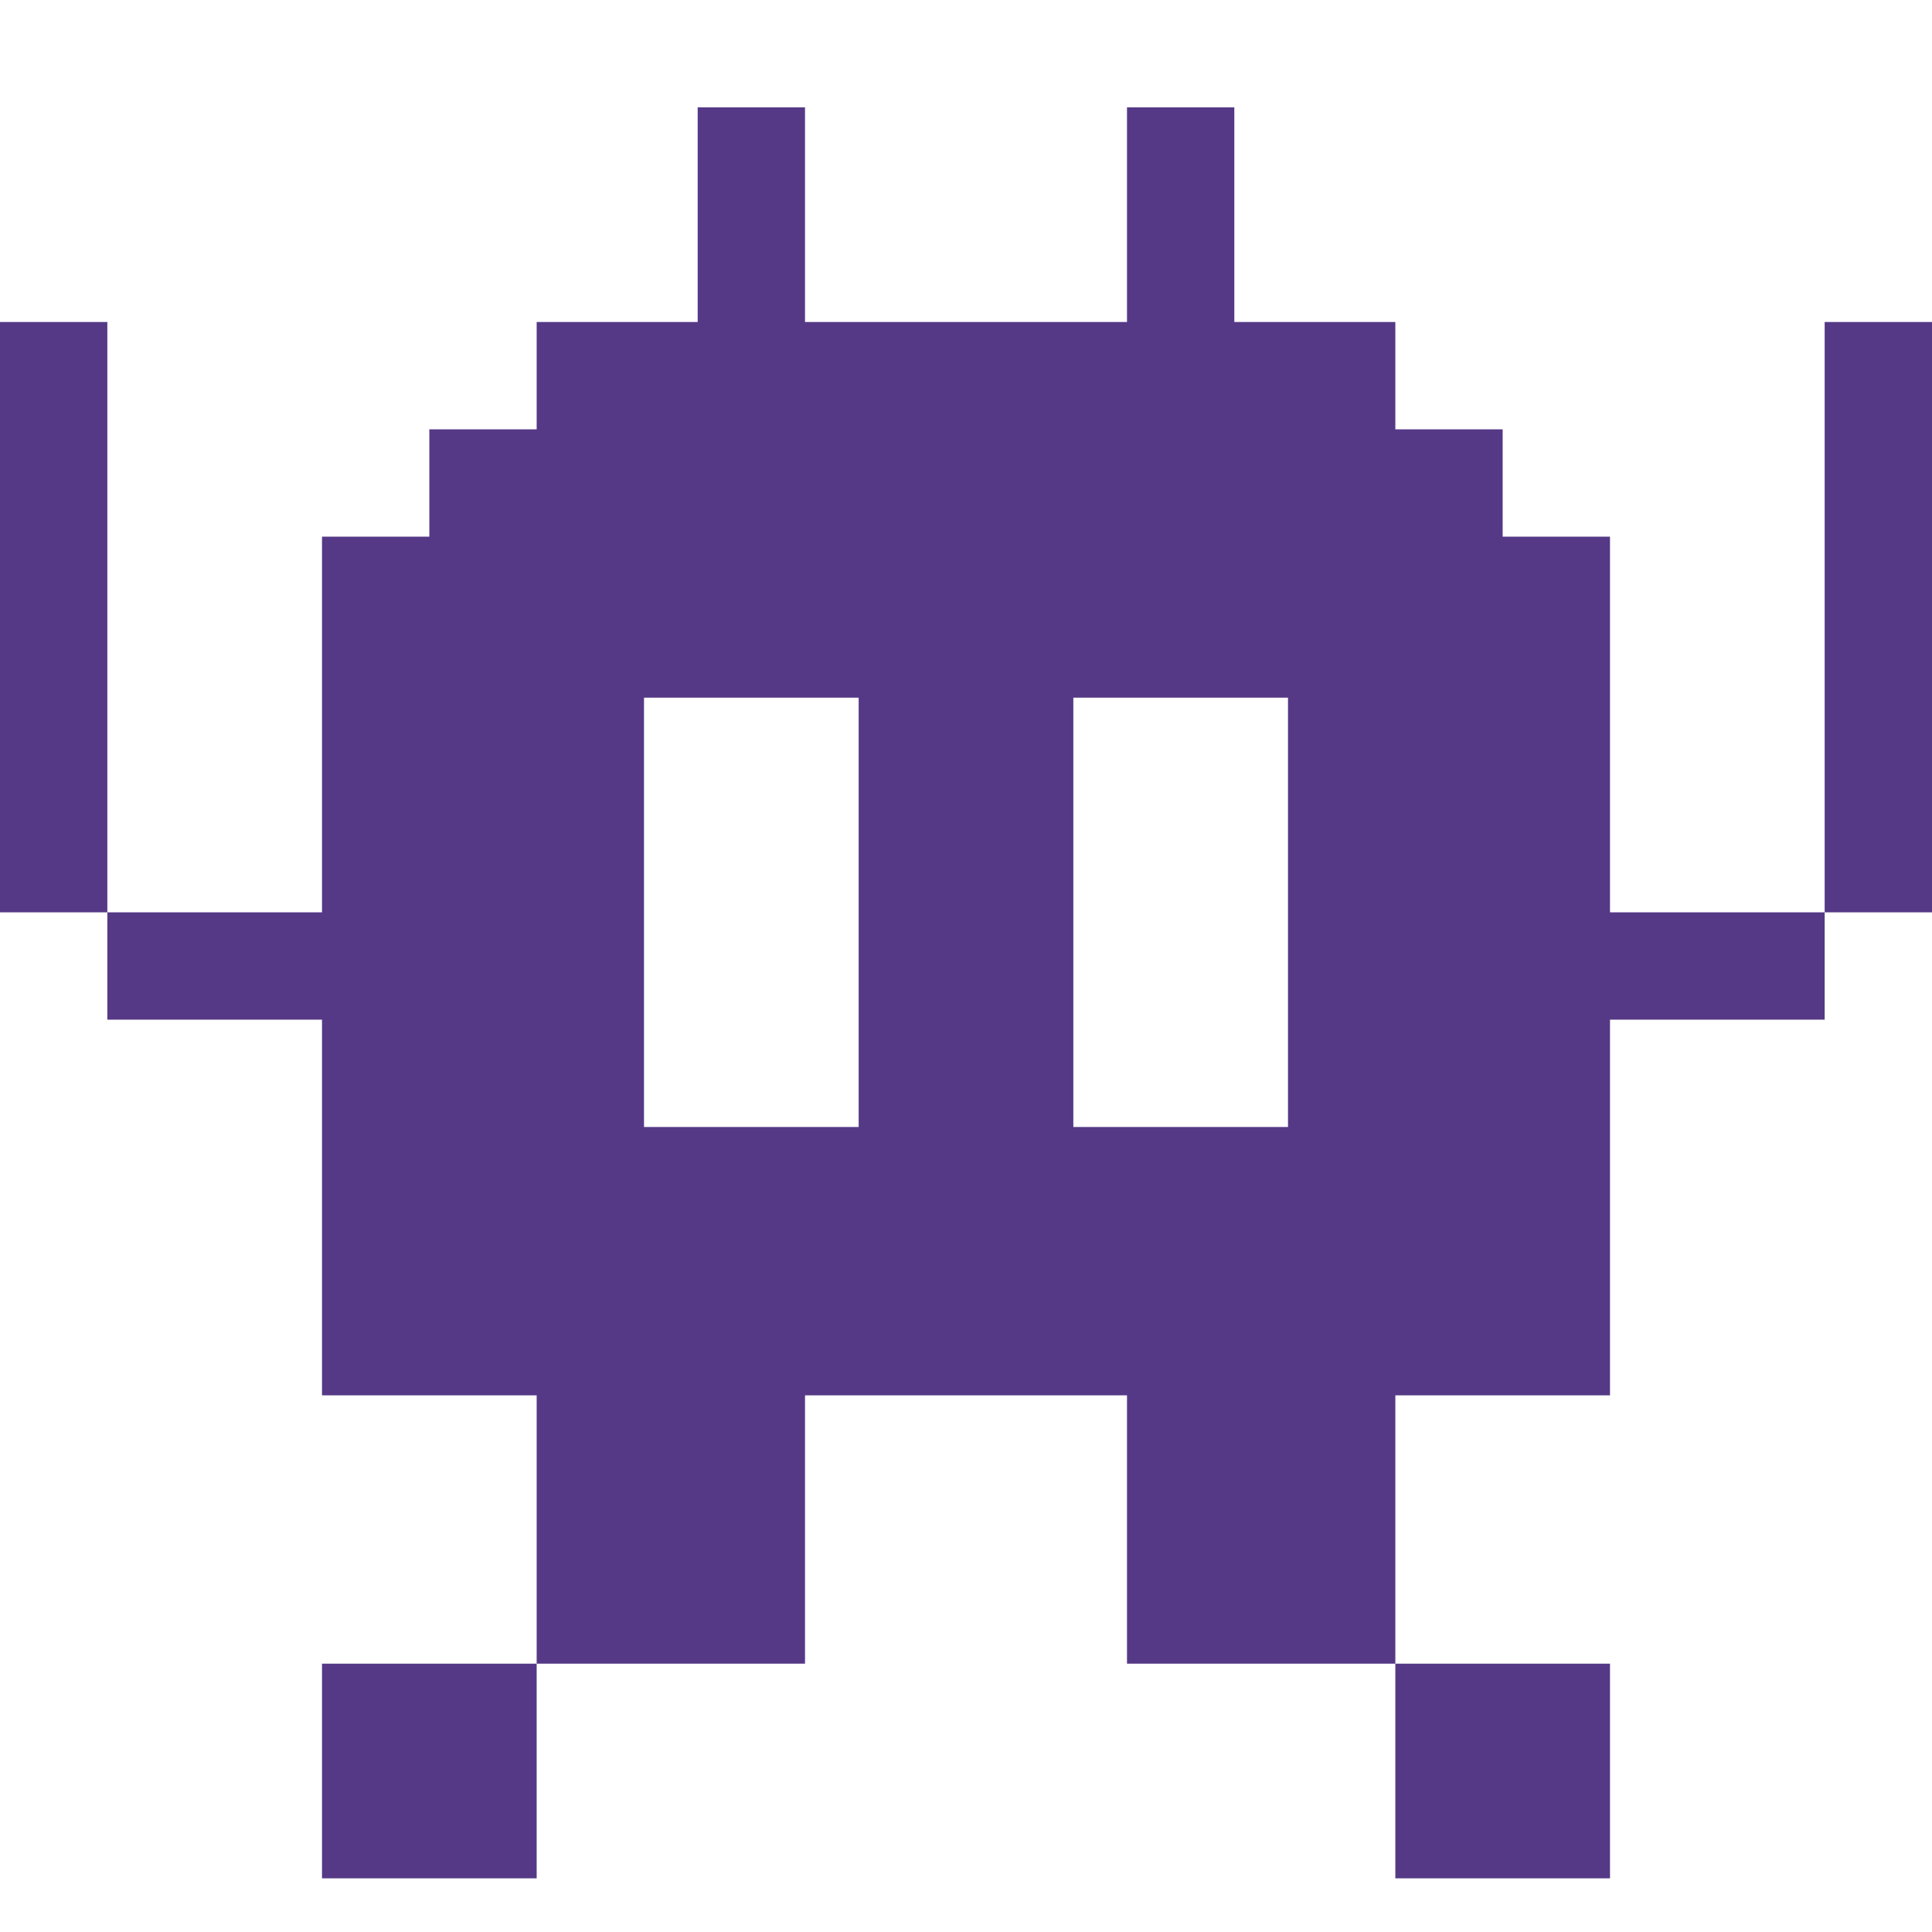
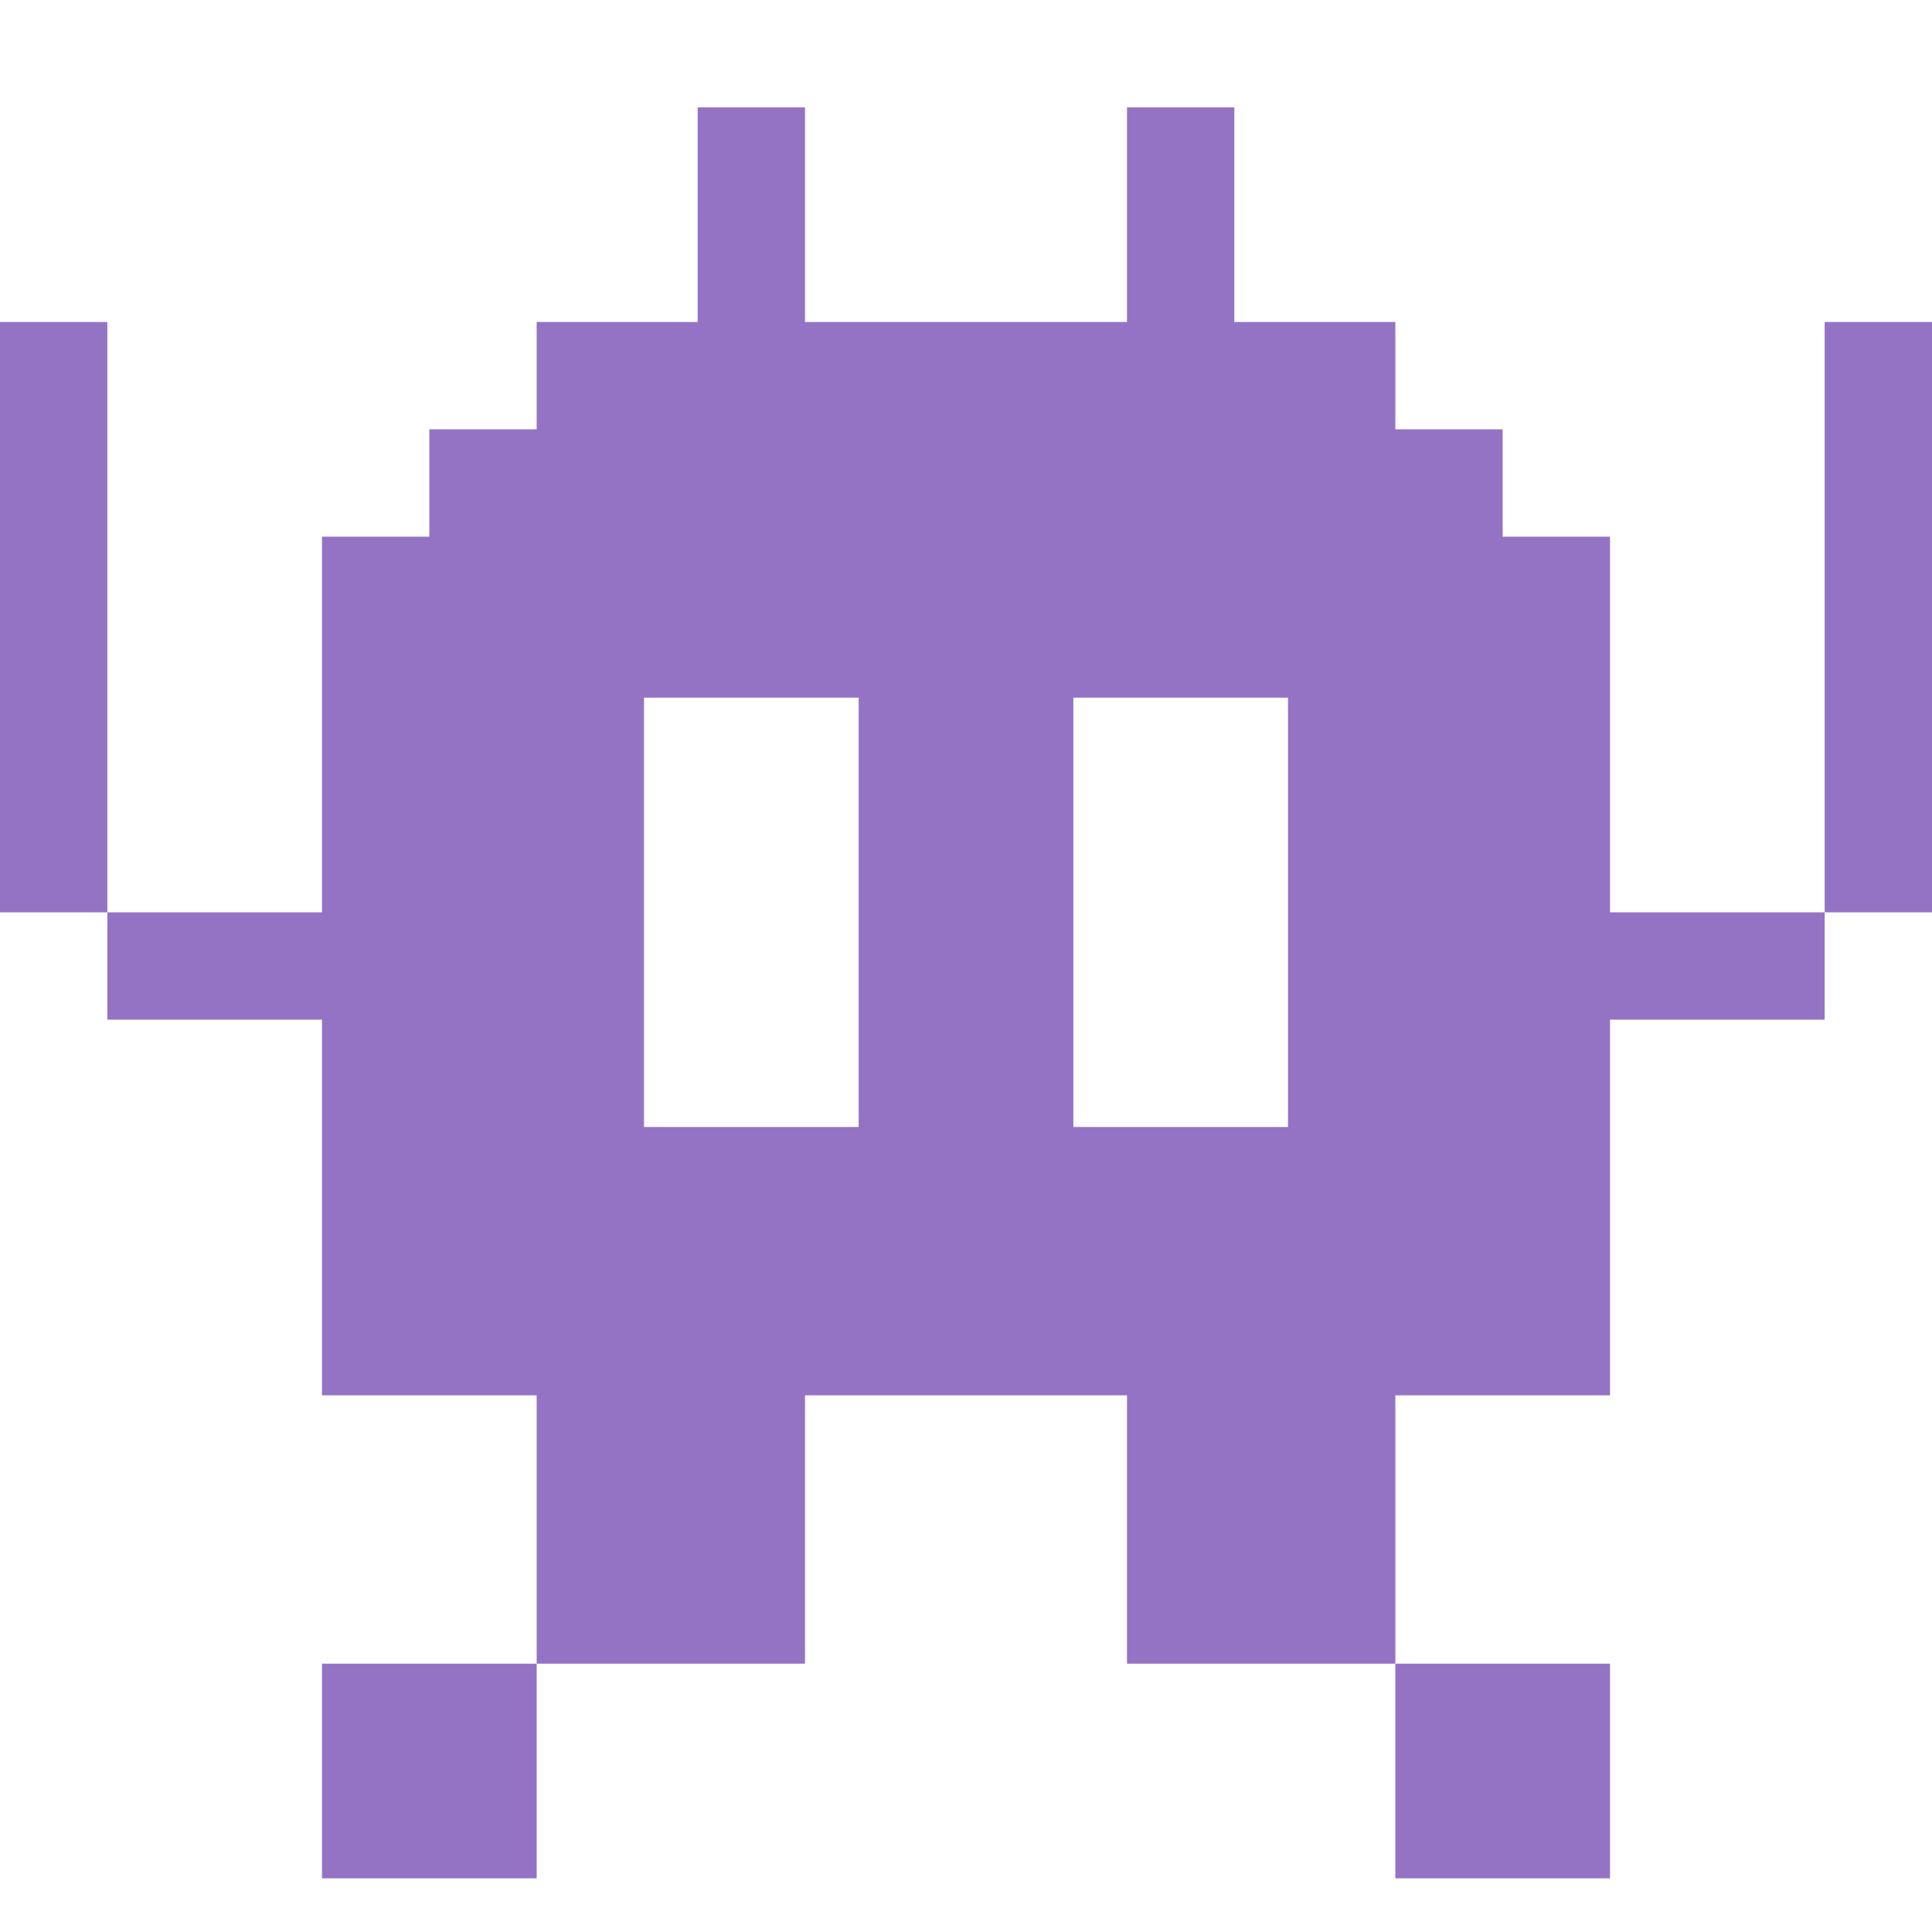
<svg xmlns="http://www.w3.org/2000/svg" viewBox="0 0 36 36">
  <style>
-     @media (prefers-color-scheme: dark) {
+     path {
+       fill: #9473c4;
+     }
+     @media (prefers-color-scheme: light) {
      path {
-         fill: #9473c4;
+         fill: #553986;
      }
    }
  </style>
-   <path fill="#553986" d="M26 31h4v4h-4zM6 31h4v4H6zm24-21h-2V8h-2V6h-3V2h-2v4h-6V2h-2v4h-3v2H8v2H6v7H2v2h4v7h4v5h5v-5h6v5h5v-5h4v-7h4v-2h-4v-7zM16 21h-4v-8h4v8zm4 0v-8h4v8h-4zM34 6h2v11h-2zM0 6h2v11H0z" />
+   <path d="M26 31h4v4h-4zM6 31h4v4H6zm24-21h-2V8h-2V6h-3V2h-2v4h-6V2h-2v4h-3v2H8v2H6v7H2v2h4v7h4v5h5v-5h6v5h5v-5h4v-7h4v-2h-4v-7zM16 21h-4v-8h4v8zm4 0v-8h4v8h-4zM34 6h2v11h-2zM0 6h2v11H0z" />
</svg>
